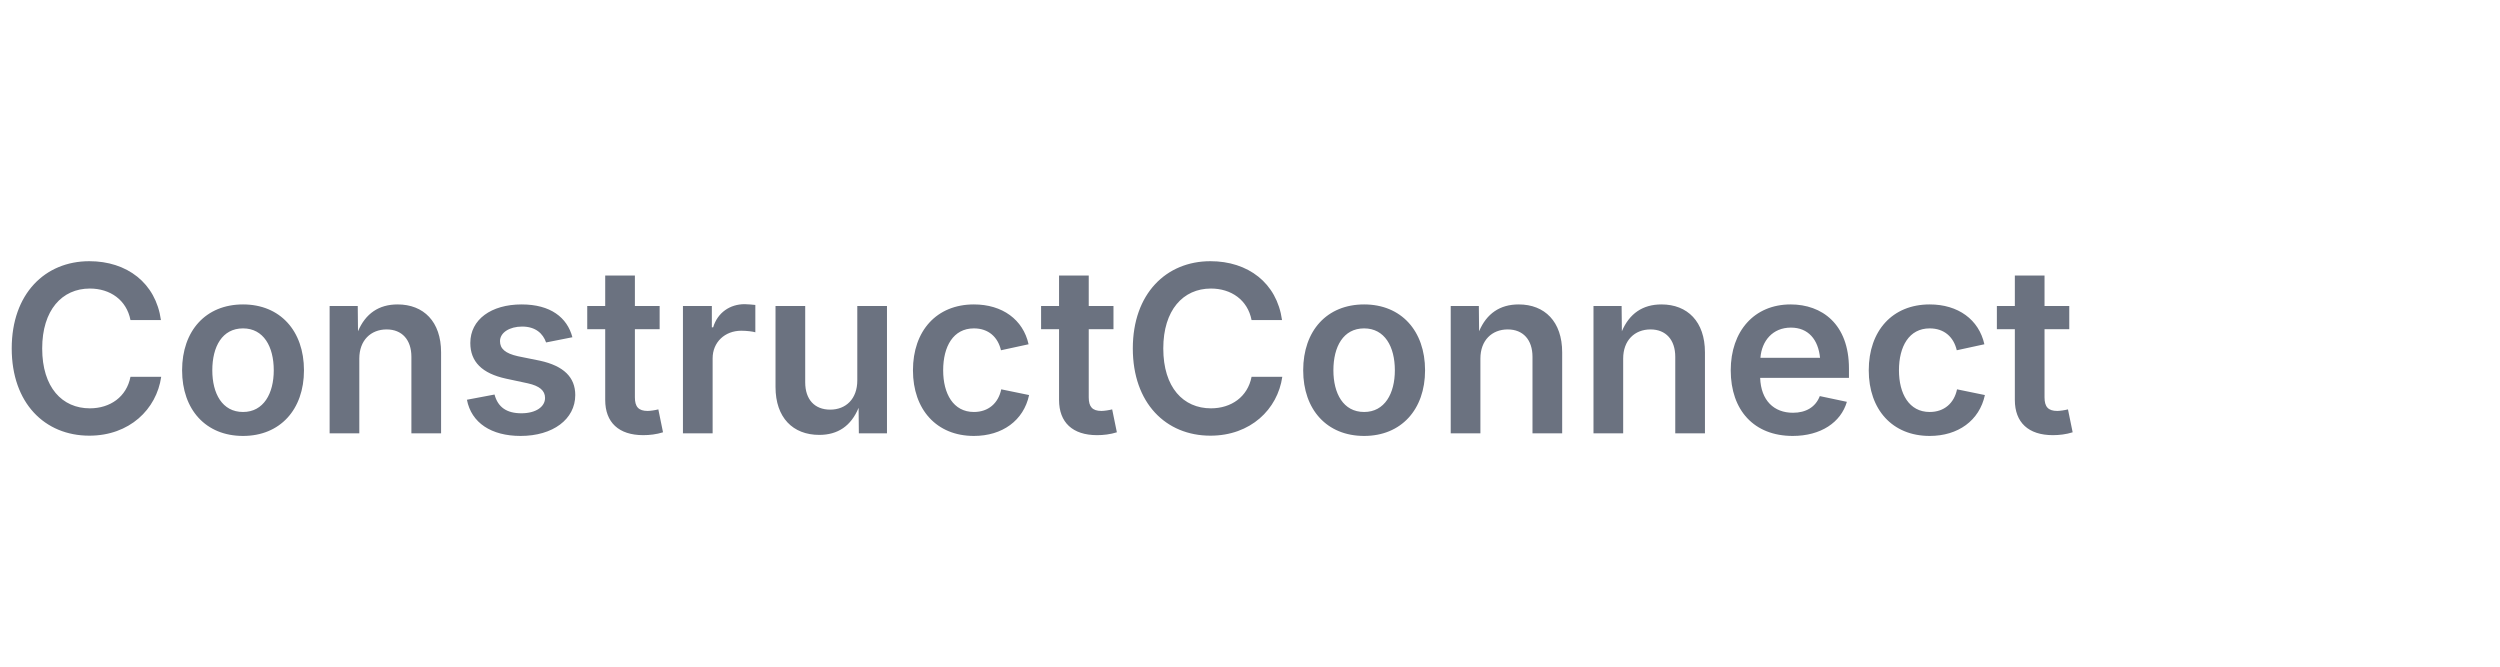
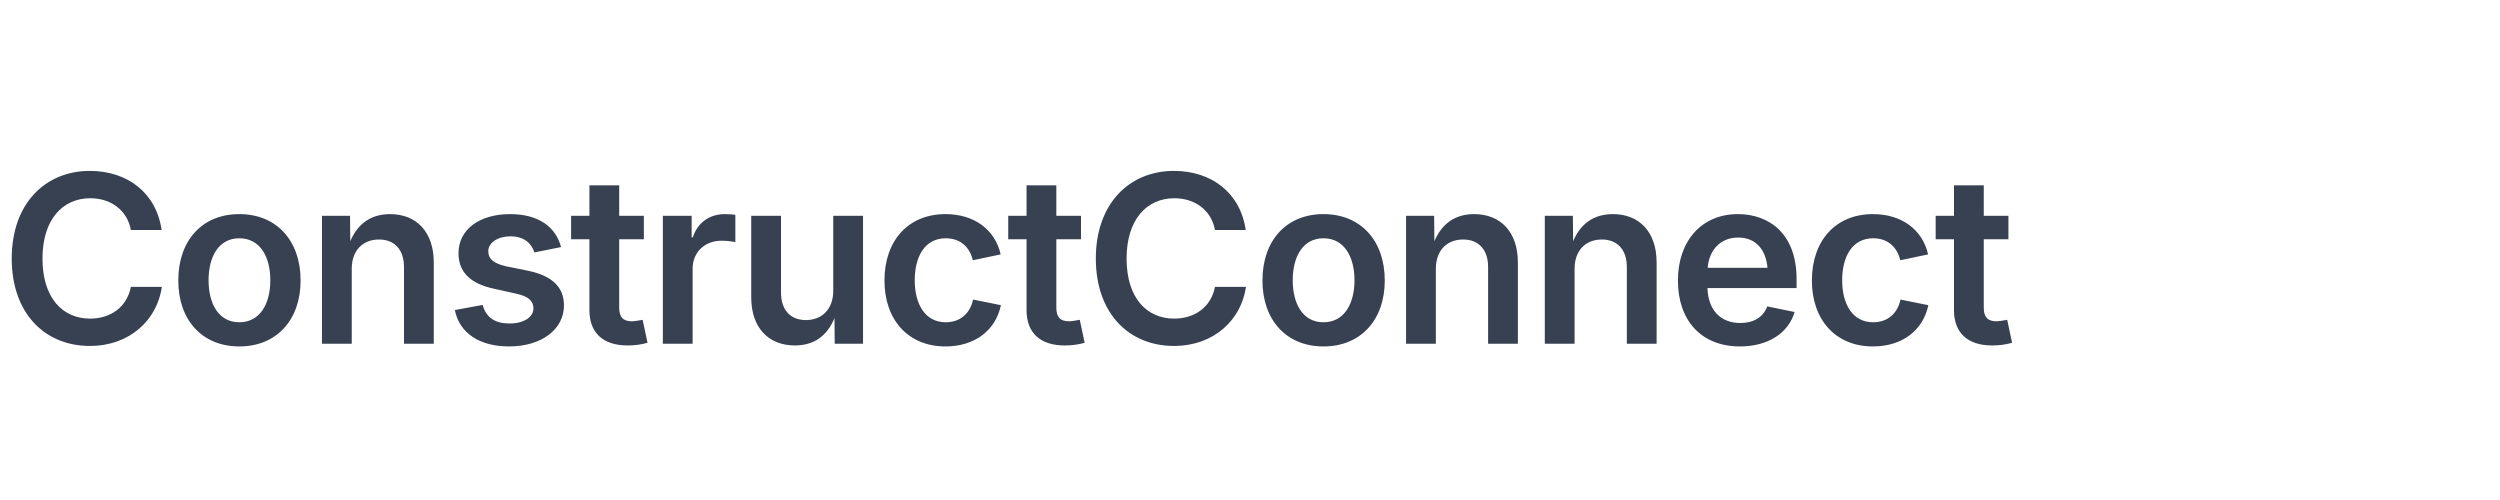
- <svg xmlns="http://www.w3.org/2000/svg" width="150" height="40" viewBox="0 0 150 40" fill="none">
-   <text x="0" y="26" font-family="system-ui, -apple-system, sans-serif" font-size="14" font-weight="600" fill="#6B7280">ConstructConnect</text>
+ <svg xmlns="http://www.w3.org/2000/svg" width="160" height="32" viewBox="0 0 160 32" fill="none">
+   <text x="0" y="22" font-family="system-ui, -apple-system, BlinkMacSystemFont, 'Segoe UI', sans-serif" font-size="15" font-weight="600" fill="#374151" letter-spacing="-0.02em">ConstructConnect</text>
</svg>
